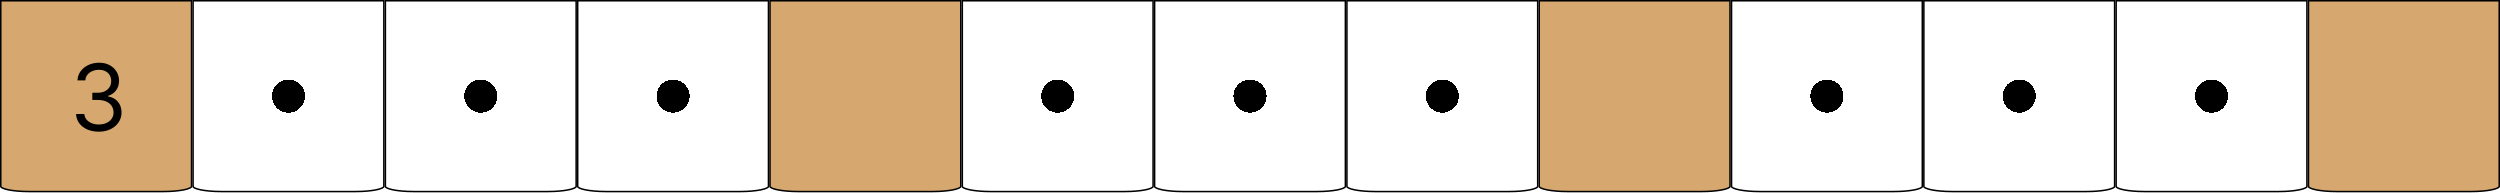
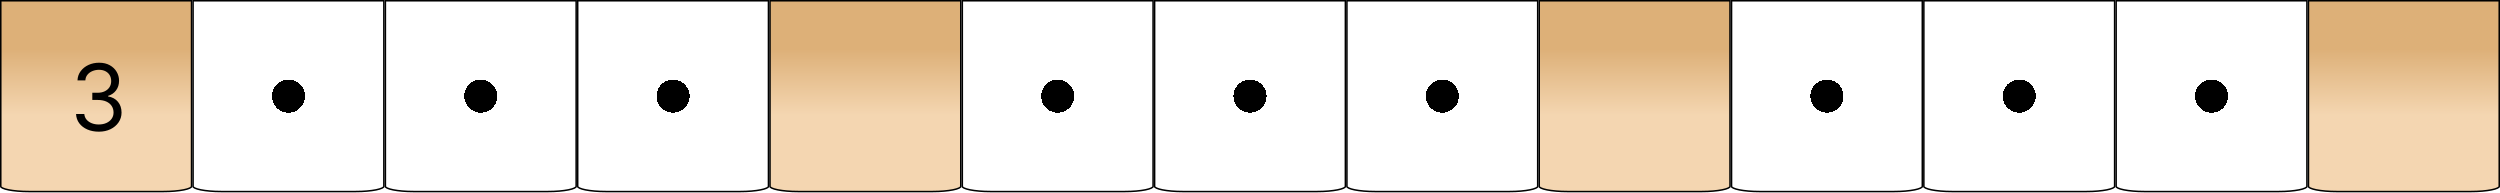
<svg xmlns="http://www.w3.org/2000/svg" width="325" height="25" viewBox="0 0 325 25" fill="none">
-   <path d="M300.1 0.1H324.9V24.25C324.9 24.265 324.893 24.292 324.854 24.33C324.815 24.368 324.752 24.409 324.663 24.451C324.484 24.536 324.218 24.615 323.882 24.682C323.212 24.816 322.281 24.9 321.25 24.9H303.75C302.719 24.9 301.788 24.816 301.118 24.682C300.782 24.615 300.516 24.536 300.337 24.451C300.248 24.409 300.185 24.368 300.146 24.33C300.107 24.292 300.1 24.265 300.1 24.25V0.1Z" fill="#D6A86F" stroke="black" stroke-width="0.2" />
-   <path d="M275.1 0.1H299.9V24.25C299.9 24.265 299.893 24.292 299.854 24.33C299.815 24.368 299.752 24.409 299.663 24.451C299.484 24.536 299.218 24.615 298.882 24.682C298.212 24.816 297.281 24.9 296.25 24.9H278.75C277.719 24.9 276.788 24.816 276.118 24.682C275.782 24.615 275.516 24.536 275.337 24.451C275.248 24.409 275.185 24.368 275.146 24.33C275.107 24.292 275.1 24.265 275.1 24.25V0.1Z" fill="url(#paint0_radial_571_184)" stroke="black" stroke-width="0.2" />
-   <path d="M250.1 0.1H274.9V24.25C274.9 24.265 274.893 24.292 274.854 24.33C274.815 24.368 274.752 24.409 274.663 24.451C274.484 24.536 274.218 24.615 273.882 24.682C273.212 24.816 272.281 24.9 271.25 24.9H253.75C252.719 24.9 251.788 24.816 251.118 24.682C250.782 24.615 250.516 24.536 250.337 24.451C250.248 24.409 250.185 24.368 250.146 24.33C250.107 24.292 250.1 24.265 250.1 24.25V0.1Z" fill="url(#paint1_radial_571_184)" stroke="black" stroke-width="0.2" />
-   <path d="M225.1 0.1H249.9V24.25C249.9 24.265 249.893 24.292 249.854 24.33C249.815 24.368 249.752 24.409 249.663 24.451C249.484 24.536 249.218 24.615 248.882 24.682C248.212 24.816 247.281 24.9 246.25 24.9H228.75C227.719 24.9 226.788 24.816 226.118 24.682C225.782 24.615 225.516 24.536 225.337 24.451C225.248 24.409 225.185 24.368 225.146 24.33C225.107 24.292 225.1 24.265 225.1 24.25V0.1Z" fill="url(#paint2_radial_571_184)" stroke="black" stroke-width="0.2" />
-   <path d="M200.1 0.1H224.9V24.25C224.9 24.265 224.893 24.292 224.854 24.33C224.815 24.368 224.752 24.409 224.663 24.451C224.484 24.536 224.218 24.615 223.882 24.682C223.212 24.816 222.281 24.9 221.25 24.9H203.75C202.719 24.9 201.788 24.816 201.118 24.682C200.782 24.615 200.516 24.536 200.337 24.451C200.248 24.409 200.185 24.368 200.146 24.33C200.107 24.292 200.1 24.265 200.1 24.25V0.1Z" fill="#D6A86F" stroke="black" stroke-width="0.2" />
-   <path d="M175.1 0.1H199.9V24.25C199.9 24.265 199.893 24.292 199.854 24.33C199.815 24.368 199.752 24.409 199.663 24.451C199.484 24.536 199.218 24.615 198.882 24.682C198.212 24.816 197.281 24.9 196.25 24.9H178.75C177.719 24.9 176.788 24.816 176.118 24.682C175.782 24.615 175.516 24.536 175.337 24.451C175.248 24.409 175.185 24.368 175.146 24.33C175.107 24.292 175.1 24.265 175.1 24.25V0.1Z" fill="url(#paint3_radial_571_184)" stroke="black" stroke-width="0.2" />
-   <path d="M150.1 0.1H174.9V24.25C174.9 24.265 174.893 24.292 174.854 24.33C174.815 24.368 174.752 24.409 174.663 24.451C174.484 24.536 174.218 24.615 173.882 24.682C173.212 24.816 172.281 24.9 171.25 24.9H153.75C152.719 24.9 151.788 24.816 151.118 24.682C150.782 24.615 150.516 24.536 150.337 24.451C150.248 24.409 150.185 24.368 150.146 24.33C150.107 24.292 150.1 24.265 150.1 24.25V0.1Z" fill="url(#paint4_radial_571_184)" stroke="black" stroke-width="0.2" />
-   <path d="M125.1 0.1H149.9V24.25C149.9 24.265 149.893 24.292 149.854 24.33C149.815 24.368 149.752 24.409 149.663 24.451C149.484 24.536 149.218 24.615 148.882 24.682C148.212 24.816 147.281 24.9 146.25 24.9H128.75C127.719 24.9 126.788 24.816 126.118 24.682C125.782 24.615 125.516 24.536 125.337 24.451C125.248 24.409 125.185 24.368 125.146 24.33C125.107 24.292 125.1 24.265 125.1 24.25V0.1Z" fill="url(#paint5_radial_571_184)" stroke="black" stroke-width="0.2" />
-   <path d="M100.1 0.1H124.9V24.25C124.9 24.265 124.893 24.292 124.854 24.33C124.815 24.368 124.752 24.409 124.663 24.451C124.484 24.536 124.218 24.615 123.882 24.682C123.212 24.816 122.281 24.9 121.25 24.9H103.75C102.719 24.9 101.788 24.816 101.118 24.682C100.782 24.615 100.516 24.536 100.337 24.451C100.248 24.409 100.185 24.368 100.146 24.33C100.107 24.292 100.1 24.265 100.1 24.25V0.1Z" fill="#D6A86F" stroke="black" stroke-width="0.2" />
-   <path d="M75.1 0.1H99.9V24.25C99.9 24.265 99.893 24.292 99.854 24.33C99.815 24.368 99.752 24.409 99.663 24.451C99.484 24.536 99.218 24.615 98.882 24.682C98.212 24.816 97.281 24.9 96.25 24.9H78.75C77.719 24.9 76.788 24.816 76.118 24.682C75.782 24.615 75.516 24.536 75.337 24.451C75.248 24.409 75.185 24.368 75.146 24.33C75.107 24.292 75.1 24.265 75.1 24.25V0.1Z" fill="url(#paint6_radial_571_184)" stroke="black" stroke-width="0.2" />
-   <path d="M50.1 0.1H74.9V24.25C74.9 24.265 74.893 24.292 74.854 24.33C74.815 24.368 74.752 24.409 74.663 24.451C74.484 24.536 74.218 24.615 73.882 24.682C73.212 24.816 72.281 24.9 71.25 24.9H53.75C52.719 24.9 51.788 24.816 51.118 24.682C50.782 24.615 50.517 24.536 50.337 24.451C50.248 24.409 50.185 24.368 50.146 24.33C50.107 24.292 50.1 24.265 50.1 24.25V0.1Z" fill="url(#paint7_radial_571_184)" stroke="black" stroke-width="0.2" />
-   <path d="M25.1 0.1H49.9V24.25C49.9 24.265 49.893 24.292 49.854 24.33C49.815 24.368 49.752 24.409 49.663 24.451C49.483 24.536 49.218 24.615 48.882 24.682C48.212 24.816 47.281 24.9 46.25 24.9H28.75C27.719 24.9 26.788 24.816 26.118 24.682C25.782 24.615 25.517 24.536 25.337 24.451C25.248 24.409 25.185 24.368 25.146 24.33C25.107 24.292 25.1 24.265 25.1 24.25V0.1Z" fill="url(#paint8_radial_571_184)" stroke="black" stroke-width="0.2" />
-   <path d="M0.1 0.1H24.9V24.25C24.9 24.265 24.893 24.292 24.854 24.33C24.815 24.368 24.752 24.409 24.663 24.451C24.483 24.536 24.218 24.615 23.882 24.682C23.212 24.816 22.281 24.9 21.25 24.9H3.75C2.719 24.9 1.788 24.816 1.118 24.682C0.782 24.615 0.516 24.536 0.337 24.451C0.248 24.409 0.185 24.368 0.146 24.33C0.107 24.292 0.1 24.265 0.1 24.25V0.1Z" fill="#D6A86F" stroke="black" stroke-width="0.2" />
+   <path d="M300.1 0.1H324.9V24.25C324.9 24.265 324.893 24.292 324.854 24.33C324.815 24.368 324.752 24.409 324.663 24.451C324.484 24.536 324.218 24.615 323.882 24.682C323.212 24.816 322.281 24.9 321.25 24.9H303.75C302.719 24.9 301.788 24.816 301.118 24.682C300.782 24.615 300.516 24.536 300.337 24.451C300.248 24.409 300.185 24.368 300.146 24.33C300.107 24.292 300.1 24.265 300.1 24.25V0.1Z" fill="url(#paint0_linear_571_184)" stroke="black" stroke-width="0.2" />
+   <path d="M275.1 0.1H299.9V24.25C299.9 24.265 299.893 24.292 299.854 24.33C299.815 24.368 299.752 24.409 299.663 24.451C299.484 24.536 299.218 24.615 298.882 24.682C298.212 24.816 297.281 24.9 296.25 24.9H278.75C277.719 24.9 276.788 24.816 276.118 24.682C275.782 24.615 275.516 24.536 275.337 24.451C275.248 24.409 275.185 24.368 275.146 24.33C275.107 24.292 275.1 24.265 275.1 24.25V0.1Z" fill="url(#paint1_radial_571_184)" stroke="black" stroke-width="0.2" />
+   <path d="M250.1 0.1H274.9V24.25C274.9 24.265 274.893 24.292 274.854 24.33C274.815 24.368 274.752 24.409 274.663 24.451C274.484 24.536 274.218 24.615 273.882 24.682C273.212 24.816 272.281 24.9 271.25 24.9H253.75C252.719 24.9 251.788 24.816 251.118 24.682C250.782 24.615 250.516 24.536 250.337 24.451C250.248 24.409 250.185 24.368 250.146 24.33C250.107 24.292 250.1 24.265 250.1 24.25V0.1Z" fill="url(#paint2_radial_571_184)" stroke="black" stroke-width="0.2" />
+   <path d="M225.1 0.1H249.9V24.25C249.9 24.265 249.893 24.292 249.854 24.33C249.815 24.368 249.752 24.409 249.663 24.451C249.484 24.536 249.218 24.615 248.882 24.682C248.212 24.816 247.281 24.9 246.25 24.9H228.75C227.719 24.9 226.788 24.816 226.118 24.682C225.782 24.615 225.516 24.536 225.337 24.451C225.248 24.409 225.185 24.368 225.146 24.33C225.107 24.292 225.1 24.265 225.1 24.25V0.1Z" fill="url(#paint3_radial_571_184)" stroke="black" stroke-width="0.2" />
+   <path d="M200.1 0.1H224.9V24.25C224.9 24.265 224.893 24.292 224.854 24.33C224.815 24.368 224.752 24.409 224.663 24.451C224.484 24.536 224.218 24.615 223.882 24.682C223.212 24.816 222.281 24.9 221.25 24.9H203.75C202.719 24.9 201.788 24.816 201.118 24.682C200.782 24.615 200.516 24.536 200.337 24.451C200.248 24.409 200.185 24.368 200.146 24.33C200.107 24.292 200.1 24.265 200.1 24.25V0.1Z" fill="url(#paint4_linear_571_184)" stroke="black" stroke-width="0.2" />
+   <path d="M175.1 0.1H199.9V24.25C199.9 24.265 199.893 24.292 199.854 24.33C199.815 24.368 199.752 24.409 199.663 24.451C199.484 24.536 199.218 24.615 198.882 24.682C198.212 24.816 197.281 24.9 196.25 24.9H178.75C177.719 24.9 176.788 24.816 176.118 24.682C175.782 24.615 175.516 24.536 175.337 24.451C175.248 24.409 175.185 24.368 175.146 24.33C175.107 24.292 175.1 24.265 175.1 24.25V0.1Z" fill="url(#paint5_radial_571_184)" stroke="black" stroke-width="0.2" />
+   <path d="M150.1 0.1H174.9V24.25C174.9 24.265 174.893 24.292 174.854 24.33C174.815 24.368 174.752 24.409 174.663 24.451C174.484 24.536 174.218 24.615 173.882 24.682C173.212 24.816 172.281 24.9 171.25 24.9H153.75C152.719 24.9 151.788 24.816 151.118 24.682C150.782 24.615 150.516 24.536 150.337 24.451C150.248 24.409 150.185 24.368 150.146 24.33C150.107 24.292 150.1 24.265 150.1 24.25V0.1Z" fill="url(#paint6_radial_571_184)" stroke="black" stroke-width="0.2" />
+   <path d="M125.1 0.1H149.9V24.25C149.9 24.265 149.893 24.292 149.854 24.33C149.815 24.368 149.752 24.409 149.663 24.451C149.484 24.536 149.218 24.615 148.882 24.682C148.212 24.816 147.281 24.9 146.25 24.9H128.75C127.719 24.9 126.788 24.816 126.118 24.682C125.782 24.615 125.516 24.536 125.337 24.451C125.248 24.409 125.185 24.368 125.146 24.33C125.107 24.292 125.1 24.265 125.1 24.25V0.1Z" fill="url(#paint7_radial_571_184)" stroke="black" stroke-width="0.2" />
+   <path d="M100.1 0.1H124.9V24.25C124.9 24.265 124.893 24.292 124.854 24.33C124.815 24.368 124.752 24.409 124.663 24.451C124.484 24.536 124.218 24.615 123.882 24.682C123.212 24.816 122.281 24.9 121.25 24.9H103.75C102.719 24.9 101.788 24.816 101.118 24.682C100.782 24.615 100.516 24.536 100.337 24.451C100.248 24.409 100.185 24.368 100.146 24.33C100.107 24.292 100.1 24.265 100.1 24.25V0.1Z" fill="url(#paint8_linear_571_184)" stroke="black" stroke-width="0.2" />
+   <path d="M75.1 0.1H99.9V24.25C99.9 24.265 99.893 24.292 99.854 24.33C99.815 24.368 99.752 24.409 99.663 24.451C99.484 24.536 99.218 24.615 98.882 24.682C98.212 24.816 97.281 24.9 96.25 24.9H78.75C77.719 24.9 76.788 24.816 76.118 24.682C75.782 24.615 75.516 24.536 75.337 24.451C75.248 24.409 75.185 24.368 75.146 24.33C75.107 24.292 75.1 24.265 75.1 24.25V0.1Z" fill="url(#paint9_radial_571_184)" stroke="black" stroke-width="0.2" />
+   <path d="M50.1 0.1H74.9V24.25C74.9 24.265 74.893 24.292 74.854 24.33C74.815 24.368 74.752 24.409 74.663 24.451C74.484 24.536 74.218 24.615 73.882 24.682C73.212 24.816 72.281 24.9 71.25 24.9H53.75C52.719 24.9 51.788 24.816 51.118 24.682C50.782 24.615 50.517 24.536 50.337 24.451C50.248 24.409 50.185 24.368 50.146 24.33C50.107 24.292 50.1 24.265 50.1 24.25V0.1Z" fill="url(#paint10_radial_571_184)" stroke="black" stroke-width="0.2" />
+   <path d="M25.1 0.1H49.9V24.25C49.9 24.265 49.893 24.292 49.854 24.33C49.815 24.368 49.752 24.409 49.663 24.451C49.483 24.536 49.218 24.615 48.882 24.682C48.212 24.816 47.281 24.9 46.25 24.9H28.75C27.719 24.9 26.788 24.816 26.118 24.682C25.782 24.615 25.517 24.536 25.337 24.451C25.248 24.409 25.185 24.368 25.146 24.33C25.107 24.292 25.1 24.265 25.1 24.25V0.1Z" fill="url(#paint11_radial_571_184)" stroke="black" stroke-width="0.2" />
+   <path d="M0.1 0.1H24.9V24.25C24.9 24.265 24.893 24.292 24.854 24.33C24.815 24.368 24.752 24.409 24.663 24.451C24.483 24.536 24.218 24.615 23.882 24.682C23.212 24.816 22.281 24.9 21.25 24.9H3.75C2.719 24.9 1.788 24.816 1.118 24.682C0.782 24.615 0.516 24.536 0.337 24.451C0.248 24.409 0.185 24.368 0.146 24.33C0.107 24.292 0.1 24.265 0.1 24.25V0.1Z" fill="url(#paint12_linear_571_184)" stroke="black" stroke-width="0.2" />
  <path d="M12.852 17.119C12.29 17.119 11.788 17.023 11.348 16.829C10.911 16.636 10.562 16.368 10.304 16.024C10.048 15.678 9.909 15.276 9.886 14.818H10.96C10.983 15.099 11.079 15.342 11.25 15.547C11.421 15.749 11.643 15.905 11.919 16.016C12.195 16.126 12.5 16.182 12.835 16.182C13.21 16.182 13.543 16.116 13.832 15.986C14.122 15.855 14.349 15.673 14.514 15.44C14.679 15.207 14.761 14.938 14.761 14.631C14.761 14.31 14.682 14.027 14.523 13.783C14.364 13.536 14.131 13.342 13.824 13.203C13.517 13.064 13.142 12.994 12.699 12.994H12V12.057H12.699C13.046 12.057 13.349 11.994 13.611 11.869C13.875 11.744 14.081 11.568 14.229 11.341C14.379 11.114 14.454 10.847 14.454 10.54C14.454 10.244 14.389 9.987 14.258 9.768C14.128 9.55 13.943 9.379 13.704 9.257C13.469 9.135 13.19 9.074 12.869 9.074C12.568 9.074 12.284 9.129 12.017 9.24C11.753 9.348 11.537 9.506 11.369 9.713C11.202 9.918 11.111 10.165 11.097 10.454H10.074C10.091 9.997 10.229 9.597 10.487 9.253C10.746 8.906 11.084 8.636 11.501 8.443C11.922 8.25 12.383 8.153 12.886 8.153C13.426 8.153 13.889 8.263 14.276 8.482C14.662 8.697 14.959 8.983 15.166 9.338C15.374 9.693 15.477 10.077 15.477 10.489C15.477 10.98 15.348 11.399 15.089 11.746C14.834 12.092 14.486 12.332 14.046 12.466V12.534C14.597 12.625 15.027 12.859 15.337 13.237C15.646 13.612 15.801 14.077 15.801 14.631C15.801 15.105 15.672 15.531 15.413 15.909C15.158 16.284 14.808 16.579 14.365 16.796C13.922 17.011 13.418 17.119 12.852 17.119Z" fill="black" />
  <defs>
-     <radialGradient id="paint0_radial_571_184" cx="0" cy="0" r="1" gradientUnits="userSpaceOnUse" gradientTransform="translate(287.5 12.5) rotate(90) scale(12.5)">
+     <linearGradient id="paint0_linear_571_184" x1="312.5" y1="0" x2="312.5" y2="25" gradientUnits="userSpaceOnUse">
+       <stop offset="0.255" stop-color="#DDB078" />
+       <stop offset="0.599" stop-color="#F4D6B1" />
+     </linearGradient>
+     <radialGradient id="paint1_radial_571_184" cx="0" cy="0" r="1" gradientUnits="userSpaceOnUse" gradientTransform="translate(287.5 12.5) rotate(90) scale(12.5)">
      <stop offset="0.172" />
      <stop offset="0.172" stop-color="white" />
    </radialGradient>
-     <radialGradient id="paint1_radial_571_184" cx="0" cy="0" r="1" gradientUnits="userSpaceOnUse" gradientTransform="translate(262.5 12.5) rotate(90) scale(12.5)">
+     <radialGradient id="paint2_radial_571_184" cx="0" cy="0" r="1" gradientUnits="userSpaceOnUse" gradientTransform="translate(262.5 12.5) rotate(90) scale(12.5)">
      <stop offset="0.172" />
      <stop offset="0.172" stop-color="white" />
    </radialGradient>
-     <radialGradient id="paint2_radial_571_184" cx="0" cy="0" r="1" gradientUnits="userSpaceOnUse" gradientTransform="translate(237.5 12.5) rotate(90) scale(12.5)">
+     <radialGradient id="paint3_radial_571_184" cx="0" cy="0" r="1" gradientUnits="userSpaceOnUse" gradientTransform="translate(237.5 12.5) rotate(90) scale(12.5)">
      <stop offset="0.172" />
      <stop offset="0.172" stop-color="white" />
    </radialGradient>
-     <radialGradient id="paint3_radial_571_184" cx="0" cy="0" r="1" gradientUnits="userSpaceOnUse" gradientTransform="translate(187.5 12.5) rotate(90) scale(12.5)">
+     <linearGradient id="paint4_linear_571_184" x1="212.5" y1="0" x2="212.5" y2="25" gradientUnits="userSpaceOnUse">
+       <stop offset="0.255" stop-color="#DDB078" />
+       <stop offset="0.599" stop-color="#F4D6B1" />
+     </linearGradient>
+     <radialGradient id="paint5_radial_571_184" cx="0" cy="0" r="1" gradientUnits="userSpaceOnUse" gradientTransform="translate(187.5 12.5) rotate(90) scale(12.5)">
      <stop offset="0.172" />
      <stop offset="0.172" stop-color="white" />
    </radialGradient>
-     <radialGradient id="paint4_radial_571_184" cx="0" cy="0" r="1" gradientUnits="userSpaceOnUse" gradientTransform="translate(162.5 12.5) rotate(90) scale(12.5)">
+     <radialGradient id="paint6_radial_571_184" cx="0" cy="0" r="1" gradientUnits="userSpaceOnUse" gradientTransform="translate(162.5 12.5) rotate(90) scale(12.5)">
      <stop offset="0.172" />
      <stop offset="0.172" stop-color="white" />
    </radialGradient>
-     <radialGradient id="paint5_radial_571_184" cx="0" cy="0" r="1" gradientUnits="userSpaceOnUse" gradientTransform="translate(137.5 12.5) rotate(90) scale(12.5)">
+     <radialGradient id="paint7_radial_571_184" cx="0" cy="0" r="1" gradientUnits="userSpaceOnUse" gradientTransform="translate(137.5 12.5) rotate(90) scale(12.5)">
      <stop offset="0.172" />
      <stop offset="0.172" stop-color="white" />
    </radialGradient>
-     <radialGradient id="paint6_radial_571_184" cx="0" cy="0" r="1" gradientUnits="userSpaceOnUse" gradientTransform="translate(87.5 12.5) rotate(90) scale(12.5)">
+     <linearGradient id="paint8_linear_571_184" x1="112.5" y1="0" x2="112.5" y2="25" gradientUnits="userSpaceOnUse">
+       <stop offset="0.255" stop-color="#DDB078" />
+       <stop offset="0.599" stop-color="#F4D6B1" />
+     </linearGradient>
+     <radialGradient id="paint9_radial_571_184" cx="0" cy="0" r="1" gradientUnits="userSpaceOnUse" gradientTransform="translate(87.5 12.5) rotate(90) scale(12.5)">
      <stop offset="0.172" />
      <stop offset="0.172" stop-color="white" />
    </radialGradient>
-     <radialGradient id="paint7_radial_571_184" cx="0" cy="0" r="1" gradientUnits="userSpaceOnUse" gradientTransform="translate(62.5 12.5) rotate(90) scale(12.5)">
+     <radialGradient id="paint10_radial_571_184" cx="0" cy="0" r="1" gradientUnits="userSpaceOnUse" gradientTransform="translate(62.5 12.5) rotate(90) scale(12.5)">
      <stop offset="0.172" />
      <stop offset="0.172" stop-color="white" />
    </radialGradient>
-     <radialGradient id="paint8_radial_571_184" cx="0" cy="0" r="1" gradientUnits="userSpaceOnUse" gradientTransform="translate(37.5 12.5) rotate(90) scale(12.5)">
+     <radialGradient id="paint11_radial_571_184" cx="0" cy="0" r="1" gradientUnits="userSpaceOnUse" gradientTransform="translate(37.5 12.5) rotate(90) scale(12.5)">
      <stop offset="0.172" />
      <stop offset="0.172" stop-color="white" />
    </radialGradient>
+     <linearGradient id="paint12_linear_571_184" x1="12.5" y1="0" x2="12.5" y2="25" gradientUnits="userSpaceOnUse">
+       <stop offset="0.255" stop-color="#DDB078" />
+       <stop offset="0.599" stop-color="#F4D6B1" />
+     </linearGradient>
  </defs>
</svg>
